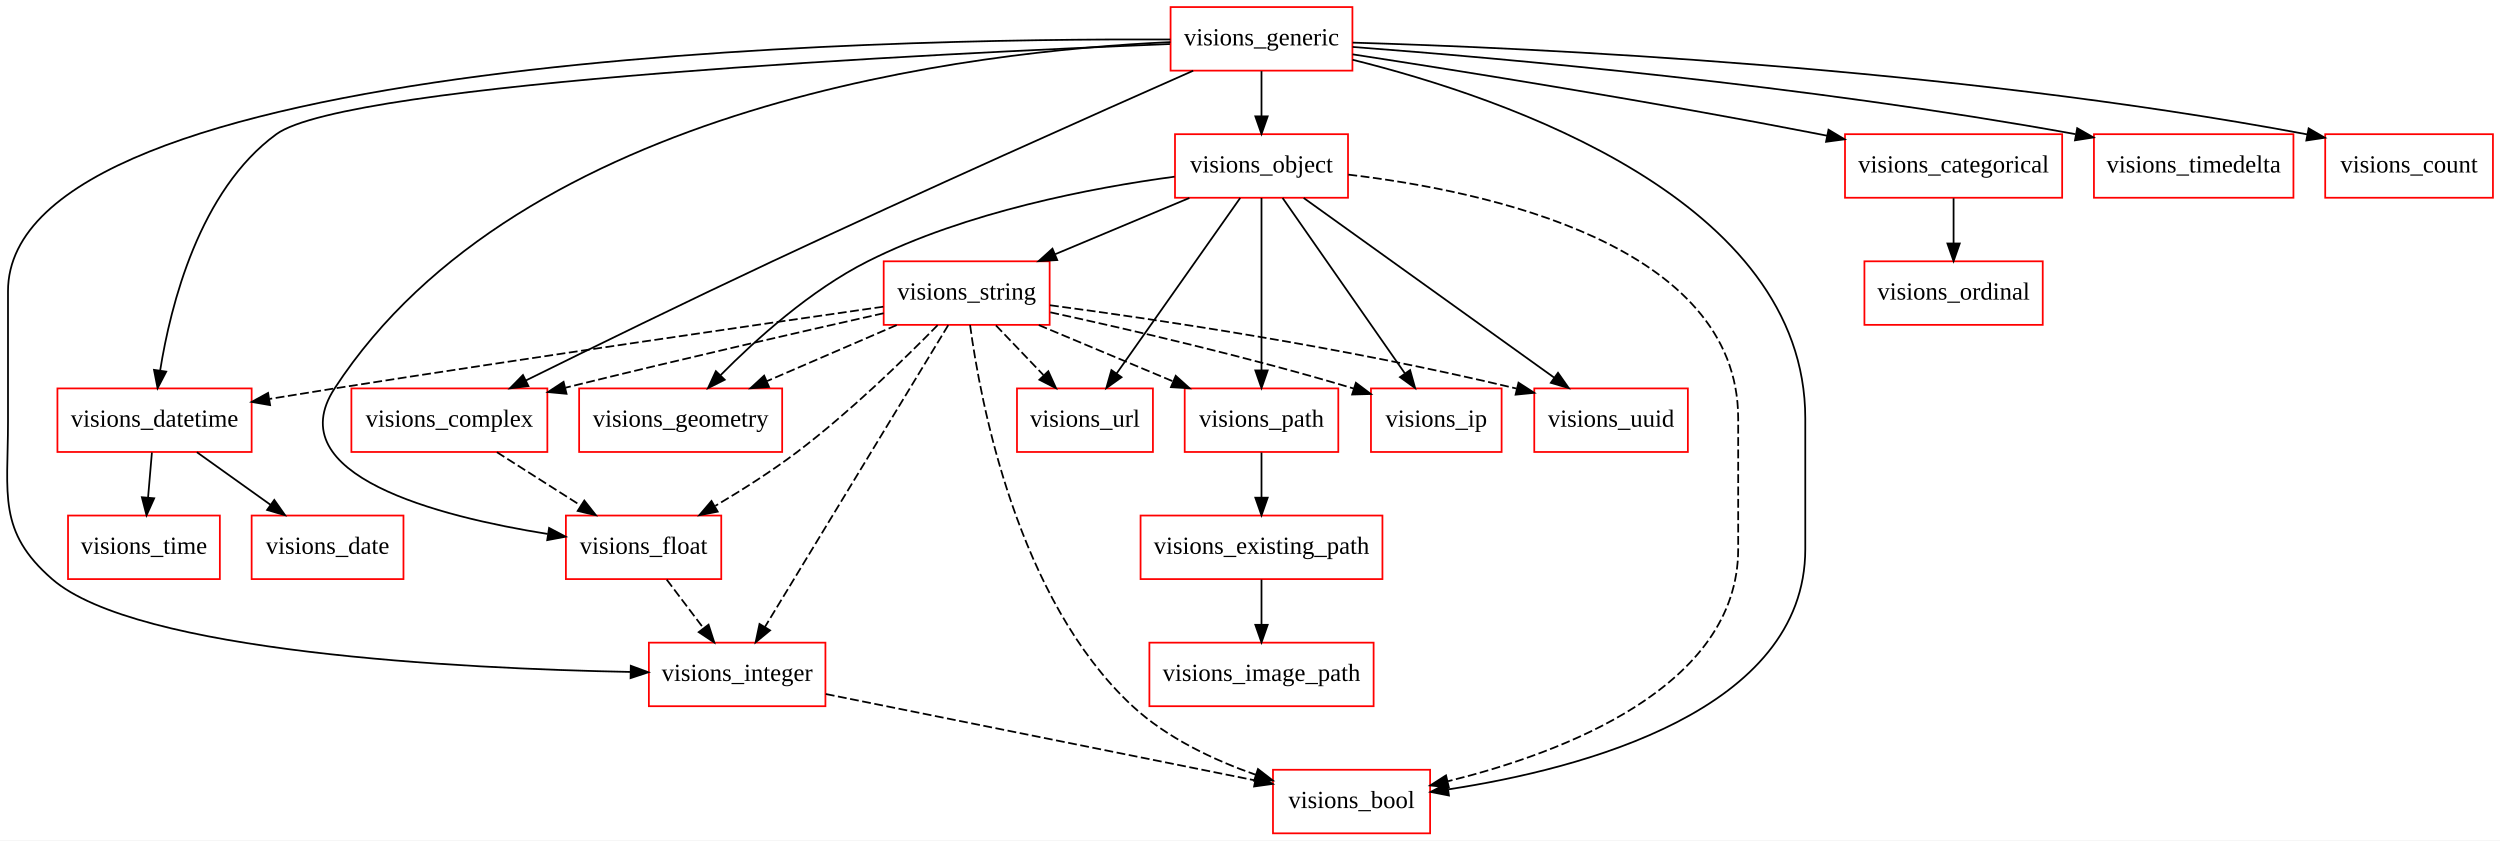
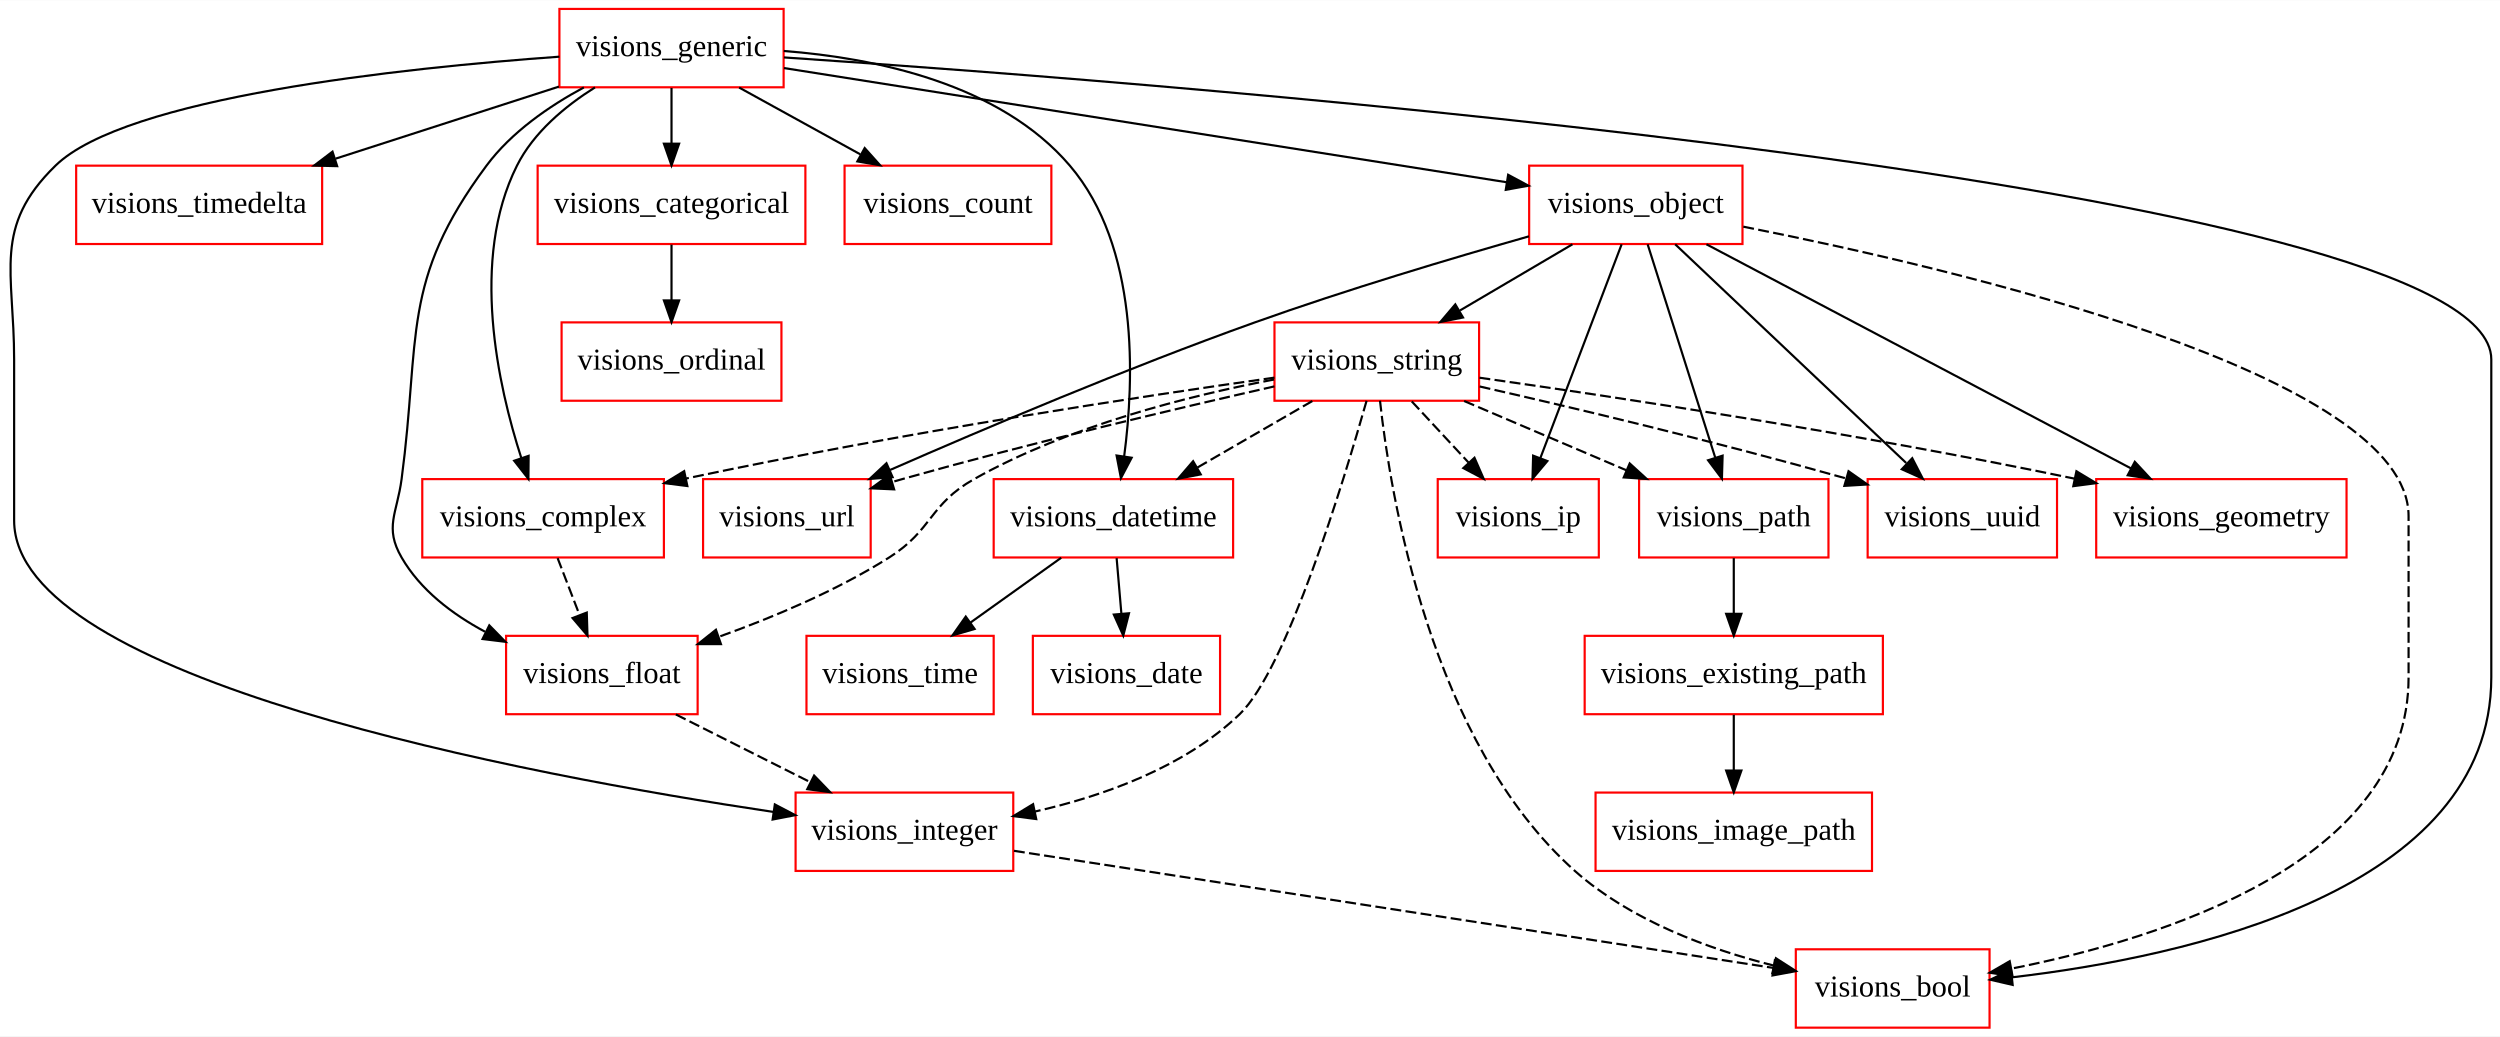
- <svg xmlns="http://www.w3.org/2000/svg" width="1416pt" height="476pt" viewBox="0.00 0.00 1416.03 476.00">
+ <svg xmlns="http://www.w3.org/2000/svg" width="1148pt" height="476pt" viewBox="0.00 0.00 1148.49 476.00">
  <g id="graph0" class="graph" transform="scale(1 1) rotate(0) translate(4 472)">
-     <polygon fill="white" stroke="none" points="-4,4 -4,-472 1412.03,-472 1412.03,4 -4,4" />
+     <polygon fill="white" stroke="none" points="-4,4 -4,-472 1144.49,-472 1144.49,4 -4,4" />
    <g id="node1" class="node">
-       <polygon fill="none" stroke="red" points="138.529,-252 28.529,-252 28.529,-216 138.529,-216 138.529,-252" />
-       <text text-anchor="middle" x="83.528" y="-230.3" font-family="Times New Roman,serif" font-size="14.00">visions_datetime</text>
+       <polygon fill="none" stroke="red" points="909.99,-36 820.99,-36 820.99,-0 909.99,-0 909.99,-36" />
+       <text text-anchor="middle" x="865.49" y="-14.3" font-family="Times New Roman,serif" font-size="14.00">visions_bool</text>
+     </g>
+     <g id="node2" class="node">
+       <polygon fill="none" stroke="red" points="354.99,-324 253.99,-324 253.99,-288 354.99,-288 354.99,-324" />
+       <text text-anchor="middle" x="304.49" y="-302.3" font-family="Times New Roman,serif" font-size="14.00">visions_ordinal</text>
+     </g>
+     <g id="node3" class="node">
+       <polygon fill="none" stroke="red" points="730.49,-252 656.49,-252 656.49,-216 730.49,-216 730.49,-252" />
+       <text text-anchor="middle" x="693.49" y="-230.3" font-family="Times New Roman,serif" font-size="14.00">visions_ip</text>
+     </g>
+     <g id="node4" class="node">
+       <polygon fill="none" stroke="red" points="675.49,-324 581.49,-324 581.49,-288 675.49,-288 675.49,-324" />
+       <text text-anchor="middle" x="628.49" y="-302.3" font-family="Times New Roman,serif" font-size="14.00">visions_string</text>
+     </g>
+     <g id="edge1" class="edge">
+       <path fill="none" stroke="black" stroke-dasharray="5,2" d="M629.97,-287.993C634.649,-245.005 653.013,-131.215 719.49,-72 744.997,-49.279 781.011,-36.066 810.888,-28.516" />
+       <polygon fill="black" stroke="black" points="811.842,-31.886 820.76,-26.166 810.222,-25.076 811.842,-31.886" />
+     </g>
+     <g id="edge2" class="edge">
+       <path fill="none" stroke="black" stroke-dasharray="5,2" d="M644.557,-287.697C652.428,-279.22 662.045,-268.864 670.663,-259.583" />
+       <polygon fill="black" stroke="black" points="673.367,-261.814 677.607,-252.104 668.238,-257.051 673.367,-261.814" />
    </g>
    <g id="node5" class="node">
-       <polygon fill="none" stroke="red" points="120.529,-180 34.529,-180 34.529,-144 120.529,-144 120.529,-180" />
-       <text text-anchor="middle" x="77.528" y="-158.3" font-family="Times New Roman,serif" font-size="14.00">visions_time</text>
-     </g>
-     <g id="edge1" class="edge">
-       <path fill="none" stroke="black" d="M82.045,-215.697C81.384,-207.983 80.59,-198.712 79.853,-190.112" />
-       <polygon fill="black" stroke="black" points="83.336,-189.769 78.995,-180.104 76.362,-190.367 83.336,-189.769" />
+       <polygon fill="none" stroke="red" points="835.99,-252 748.99,-252 748.99,-216 835.99,-216 835.99,-252" />
+       <text text-anchor="middle" x="792.49" y="-230.3" font-family="Times New Roman,serif" font-size="14.00">visions_path</text>
+     </g>
+     <g id="edge3" class="edge">
+       <path fill="none" stroke="black" stroke-dasharray="5,2" d="M668.608,-287.876C691.128,-278.264 719.408,-266.193 743.26,-256.013" />
+       <polygon fill="black" stroke="black" points="744.678,-259.213 752.501,-252.068 741.93,-252.775 744.678,-259.213" />
+     </g>
+     <g id="node7" class="node">
+       <polygon fill="none" stroke="red" points="461.49,-108 361.49,-108 361.49,-72 461.49,-72 461.49,-108" />
+       <text text-anchor="middle" x="411.49" y="-86.3" font-family="Times New Roman,serif" font-size="14.00">visions_integer</text>
+     </g>
+     <g id="edge4" class="edge">
+       <path fill="none" stroke="black" stroke-dasharray="5,2" d="M623.795,-287.964C613.287,-250.925 587.095,-164.727 565.49,-144 540.081,-119.626 502.954,-106.424 471.52,-99.292" />
+       <polygon fill="black" stroke="black" points="472.044,-95.826 461.537,-97.183 470.598,-102.674 472.044,-95.826" />
+     </g>
+     <g id="node8" class="node">
+       <polygon fill="none" stroke="red" points="940.99,-252 853.99,-252 853.99,-216 940.99,-216 940.99,-252" />
+       <text text-anchor="middle" x="897.49" y="-230.3" font-family="Times New Roman,serif" font-size="14.00">visions_uuid</text>
+     </g>
+     <g id="edge5" class="edge">
+       <path fill="none" stroke="black" stroke-dasharray="5,2" d="M675.748,-294.554C717.736,-285.027 780.95,-270.084 844.142,-252.29" />
+       <polygon fill="black" stroke="black" points="845.208,-255.626 853.871,-249.528 843.295,-248.892 845.208,-255.626" />
+     </g>
+     <g id="node9" class="node">
+       <polygon fill="none" stroke="red" points="300.99,-252 189.99,-252 189.99,-216 300.99,-216 300.99,-252" />
+       <text text-anchor="middle" x="245.49" y="-230.3" font-family="Times New Roman,serif" font-size="14.00">visions_complex</text>
+     </g>
+     <g id="edge6" class="edge">
+       <path fill="none" stroke="black" stroke-dasharray="5,2" d="M581.469,-298.615C520.963,-290.083 412.448,-273.72 311.05,-252.243" />
+       <polygon fill="black" stroke="black" points="311.773,-248.818 301.262,-250.148 310.308,-255.663 311.773,-248.818" />
+     </g>
+     <g id="node11" class="node">
+       <polygon fill="none" stroke="red" points="1073.99,-252 958.99,-252 958.99,-216 1073.99,-216 1073.99,-252" />
+       <text text-anchor="middle" x="1016.49" y="-230.3" font-family="Times New Roman,serif" font-size="14.00">visions_geometry</text>
+     </g>
+     <g id="edge7" class="edge">
+       <path fill="none" stroke="black" stroke-dasharray="5,2" d="M675.661,-298.578C736.658,-289.977 846.345,-273.507 949.052,-252.213" />
+       <polygon fill="black" stroke="black" points="949.897,-255.612 958.968,-250.138 948.463,-248.761 949.897,-255.612" />
+     </g>
+     <g id="node13" class="node">
+       <polygon fill="none" stroke="red" points="562.49,-252 452.49,-252 452.49,-216 562.49,-216 562.49,-252" />
+       <text text-anchor="middle" x="507.49" y="-230.3" font-family="Times New Roman,serif" font-size="14.00">visions_datetime</text>
+     </g>
+     <g id="edge8" class="edge">
+       <path fill="none" stroke="black" stroke-dasharray="5,2" d="M598.89,-287.876C582.922,-278.639 563.03,-267.131 545.884,-257.212" />
+       <polygon fill="black" stroke="black" points="547.612,-254.168 537.203,-252.19 544.107,-260.227 547.612,-254.168" />
+     </g>
+     <g id="node17" class="node">
+       <polygon fill="none" stroke="red" points="316.49,-180 228.49,-180 228.49,-144 316.49,-144 316.49,-180" />
+       <text text-anchor="middle" x="272.49" y="-158.3" font-family="Times New Roman,serif" font-size="14.00">visions_float</text>
+     </g>
+     <g id="edge9" class="edge">
+       <path fill="none" stroke="black" stroke-dasharray="5,2" d="M581.291,-297.75C542.433,-290.35 486.882,-276.398 443.49,-252 422.928,-240.439 424.43,-228.602 404.49,-216 380.348,-200.742 351.079,-188.454 326.244,-179.566" />
+       <polygon fill="black" stroke="black" points="327.205,-176.194 316.61,-176.207 324.9,-182.804 327.205,-176.194" />
+     </g>
+     <g id="node18" class="node">
+       <polygon fill="none" stroke="red" points="395.99,-252 318.99,-252 318.99,-216 395.99,-216 395.99,-252" />
+       <text text-anchor="middle" x="357.49" y="-230.3" font-family="Times New Roman,serif" font-size="14.00">visions_url</text>
+     </g>
+     <g id="edge10" class="edge">
+       <path fill="none" stroke="black" stroke-dasharray="5,2" d="M581.458,-294.595C537.135,-284.546 468.977,-268.467 410.49,-252 409.036,-251.591 407.563,-251.168 406.077,-250.735" />
+       <polygon fill="black" stroke="black" points="406.764,-247.287 396.18,-247.764 404.751,-253.992 406.764,-247.287" />
    </g>
    <g id="node14" class="node">
-       <polygon fill="none" stroke="red" points="224.529,-180 138.529,-180 138.529,-144 224.529,-144 224.529,-180" />
-       <text text-anchor="middle" x="181.529" y="-158.3" font-family="Times New Roman,serif" font-size="14.00">visions_date</text>
-     </g>
-     <g id="edge2" class="edge">
-       <path fill="none" stroke="black" d="M107.502,-215.876C120.078,-206.893 135.661,-195.763 149.281,-186.034" />
-       <polygon fill="black" stroke="black" points="151.36,-188.85 157.463,-180.19 147.291,-183.154 151.36,-188.85" />
-     </g>
-     <g id="node2" class="node">
-       <polygon fill="none" stroke="red" points="306.029,-252 195.029,-252 195.029,-216 306.029,-216 306.029,-252" />
-       <text text-anchor="middle" x="250.529" y="-230.3" font-family="Times New Roman,serif" font-size="14.00">visions_complex</text>
-     </g>
-     <g id="node3" class="node">
-       <polygon fill="none" stroke="red" points="404.529,-180 316.529,-180 316.529,-144 404.529,-144 404.529,-180" />
-       <text text-anchor="middle" x="360.529" y="-158.3" font-family="Times New Roman,serif" font-size="14.00">visions_float</text>
-     </g>
-     <g id="edge3" class="edge">
-       <path fill="none" stroke="black" stroke-dasharray="5,2" d="M277.438,-215.876C291.687,-206.808 309.375,-195.552 324.764,-185.759" />
-       <polygon fill="black" stroke="black" points="326.959,-188.511 333.516,-180.19 323.2,-182.606 326.959,-188.511" />
+       <polygon fill="none" stroke="red" points="860.99,-180 723.99,-180 723.99,-144 860.99,-144 860.99,-180" />
+       <text text-anchor="middle" x="792.49" y="-158.3" font-family="Times New Roman,serif" font-size="14.00">visions_existing_path</text>
+     </g>
+     <g id="edge11" class="edge">
+       <path fill="none" stroke="black" d="M792.49,-215.697C792.49,-207.983 792.49,-198.712 792.49,-190.112" />
+       <polygon fill="black" stroke="black" points="795.99,-190.104 792.49,-180.104 788.99,-190.104 795.99,-190.104" />
+     </g>
+     <g id="node6" class="node">
+       <polygon fill="none" stroke="red" points="143.99,-396 30.99,-396 30.99,-360 143.99,-360 143.99,-396" />
+       <text text-anchor="middle" x="87.49" y="-374.3" font-family="Times New Roman,serif" font-size="14.00">visions_timedelta</text>
+     </g>
+     <g id="edge12" class="edge">
+       <path fill="none" stroke="black" stroke-dasharray="5,2" d="M461.81,-81.241C547.642,-68.007 721.671,-41.175 810.555,-27.47" />
+       <polygon fill="black" stroke="black" points="811.351,-30.889 820.701,-25.906 810.285,-23.971 811.351,-30.889" />
+     </g>
+     <g id="edge13" class="edge">
+       <path fill="none" stroke="black" stroke-dasharray="5,2" d="M252.164,-215.697C255.204,-207.813 258.872,-198.304 262.25,-189.546" />
+       <polygon fill="black" stroke="black" points="265.559,-190.694 265.892,-180.104 259.028,-188.175 265.559,-190.694" />
+     </g>
+     <g id="node10" class="node">
+       <polygon fill="none" stroke="red" points="855.99,-108 728.99,-108 728.99,-72 855.99,-72 855.99,-108" />
+       <text text-anchor="middle" x="792.49" y="-86.3" font-family="Times New Roman,serif" font-size="14.00">visions_image_path</text>
+     </g>
+     <g id="node12" class="node">
+       <polygon fill="none" stroke="red" points="355.99,-468 252.99,-468 252.99,-432 355.99,-432 355.99,-468" />
+       <text text-anchor="middle" x="304.49" y="-446.3" font-family="Times New Roman,serif" font-size="14.00">visions_generic</text>
+     </g>
+     <g id="edge14" class="edge">
+       <path fill="none" stroke="black" d="M356.154,-445.72C538.421,-433.471 1140.49,-386.958 1140.49,-307 1140.49,-307 1140.49,-307 1140.49,-161 1140.49,-62.838 1000.45,-32.463 920.233,-23.116" />
+       <polygon fill="black" stroke="black" points="920.606,-19.636 910.285,-22.028 919.845,-26.594 920.606,-19.636" />
+     </g>
+     <g id="edge15" class="edge">
+       <path fill="none" stroke="black" d="M252.788,-432.322C222.001,-422.391 182.716,-409.718 150.17,-399.219" />
+       <polygon fill="black" stroke="black" points="150.894,-395.775 140.302,-396.036 148.745,-402.437 150.894,-395.775" />
+     </g>
+     <g id="edge16" class="edge">
+       <path fill="none" stroke="black" d="M252.989,-446.064C180.525,-440.851 53.699,-427.408 21.49,-396 -7.469,-367.762 2.49,-347.447 2.49,-307 2.49,-307 2.49,-307 2.49,-233 2.49,-160.037 237.711,-116.073 351.387,-99.086" />
+       <polygon fill="black" stroke="black" points="351.954,-102.54 361.338,-97.622 350.935,-95.615 351.954,-102.54" />
+     </g>
+     <g id="edge17" class="edge">
+       <path fill="none" stroke="black" d="M269.324,-431.941C255.507,-423.254 241.143,-411.263 233.49,-396 211.857,-352.857 224.754,-294.914 235.517,-261.598" />
+       <polygon fill="black" stroke="black" points="238.843,-262.688 238.748,-252.093 232.216,-260.435 238.843,-262.688" />
+     </g>
+     <g id="edge18" class="edge">
+       <path fill="none" stroke="black" d="M356.071,-448.68C397.997,-445.455 455.291,-433.747 487.49,-396 519.296,-358.713 517.105,-297.735 512.438,-262.497" />
+       <polygon fill="black" stroke="black" points="515.876,-261.819 510.945,-252.442 508.952,-262.847 515.876,-261.819" />
    </g>
    <g id="node16" class="node">
-       <polygon fill="none" stroke="red" points="463.529,-108 363.529,-108 363.529,-72 463.529,-72 463.529,-108" />
-       <text text-anchor="middle" x="413.529" y="-86.3" font-family="Times New Roman,serif" font-size="14.00">visions_integer</text>
-     </g>
-     <g id="edge4" class="edge">
-       <path fill="none" stroke="black" stroke-dasharray="5,2" d="M373.63,-143.697C379.919,-135.389 387.576,-125.277 394.493,-116.141" />
-       <polygon fill="black" stroke="black" points="397.332,-118.19 400.578,-108.104 391.751,-113.964 397.332,-118.19" />
-     </g>
-     <g id="node4" class="node">
-       <polygon fill="none" stroke="red" points="1153.03,-324 1052.03,-324 1052.03,-288 1153.03,-288 1153.03,-324" />
-       <text text-anchor="middle" x="1102.53" y="-302.3" font-family="Times New Roman,serif" font-size="14.00">visions_ordinal</text>
-     </g>
-     <g id="node6" class="node">
-       <polygon fill="none" stroke="red" points="1164.03,-396 1041.03,-396 1041.03,-360 1164.03,-360 1164.03,-396" />
-       <text text-anchor="middle" x="1102.53" y="-374.3" font-family="Times New Roman,serif" font-size="14.00">visions_categorical</text>
-     </g>
-     <g id="edge5" class="edge">
-       <path fill="none" stroke="black" d="M1102.53,-359.697C1102.53,-351.983 1102.53,-342.712 1102.53,-334.112" />
-       <polygon fill="black" stroke="black" points="1106.03,-334.104 1102.53,-324.104 1099.03,-334.104 1106.03,-334.104" />
-     </g>
-     <g id="node7" class="node">
-       <polygon fill="none" stroke="red" points="754.029,-252 667.029,-252 667.029,-216 754.029,-216 754.029,-252" />
-       <text text-anchor="middle" x="710.529" y="-230.3" font-family="Times New Roman,serif" font-size="14.00">visions_path</text>
+       <polygon fill="none" stroke="red" points="478.99,-396 383.99,-396 383.99,-360 478.99,-360 478.99,-396" />
+       <text text-anchor="middle" x="431.49" y="-374.3" font-family="Times New Roman,serif" font-size="14.00">visions_count</text>
+     </g>
+     <g id="edge19" class="edge">
+       <path fill="none" stroke="black" d="M335.557,-431.876C352.316,-422.639 373.195,-411.131 391.191,-401.212" />
+       <polygon fill="black" stroke="black" points="393.234,-404.082 400.302,-396.19 389.855,-397.952 393.234,-404.082" />
+     </g>
+     <g id="edge20" class="edge">
+       <path fill="none" stroke="black" d="M264.214,-431.932C248.194,-423.302 230.896,-411.357 219.49,-396 179.952,-342.772 189.233,-317.727 180.49,-252 178.38,-236.14 172.483,-229.853 180.49,-216 189.121,-201.066 203.736,-189.968 218.805,-181.897" />
+       <polygon fill="black" stroke="black" points="220.783,-184.824 228.198,-177.256 217.682,-178.548 220.783,-184.824" />
    </g>
    <g id="node20" class="node">
-       <polygon fill="none" stroke="red" points="779.029,-180 642.029,-180 642.029,-144 779.029,-144 779.029,-180" />
-       <text text-anchor="middle" x="710.529" y="-158.3" font-family="Times New Roman,serif" font-size="14.00">visions_existing_path</text>
-     </g>
-     <g id="edge6" class="edge">
-       <path fill="none" stroke="black" d="M710.529,-215.697C710.529,-207.983 710.529,-198.712 710.529,-190.112" />
-       <polygon fill="black" stroke="black" points="714.029,-190.104 710.529,-180.104 707.029,-190.104 714.029,-190.104" />
-     </g>
-     <g id="node8" class="node">
-       <polygon fill="none" stroke="red" points="806.029,-36 717.029,-36 717.029,-0 806.029,-0 806.029,-36" />
-       <text text-anchor="middle" x="761.529" y="-14.3" font-family="Times New Roman,serif" font-size="14.00">visions_bool</text>
-     </g>
-     <g id="node9" class="node">
-       <polygon fill="none" stroke="red" points="759.529,-396 661.529,-396 661.529,-360 759.529,-360 759.529,-396" />
-       <text text-anchor="middle" x="710.529" y="-374.3" font-family="Times New Roman,serif" font-size="14.00">visions_object</text>
-     </g>
-     <g id="edge7" class="edge">
-       <path fill="none" stroke="black" d="M710.529,-359.871C710.529,-335.67 710.529,-291.211 710.529,-262.393" />
-       <polygon fill="black" stroke="black" points="714.029,-262.189 710.529,-252.189 707.029,-262.189 714.029,-262.189" />
-     </g>
-     <g id="edge8" class="edge">
-       <path fill="none" stroke="black" stroke-dasharray="5,2" d="M759.737,-373.088C837.614,-363.915 980.529,-333.643 980.529,-235 980.529,-235 980.529,-235 980.529,-161 980.529,-82.824 881.069,-45.526 816.203,-29.513" />
-       <polygon fill="black" stroke="black" points="816.648,-26.021 806.11,-27.122 815.035,-32.833 816.648,-26.021" />
-     </g>
-     <g id="node11" class="node">
-       <polygon fill="none" stroke="red" points="846.529,-252 772.529,-252 772.529,-216 846.529,-216 846.529,-252" />
-       <text text-anchor="middle" x="809.529" y="-230.3" font-family="Times New Roman,serif" font-size="14.00">visions_ip</text>
-     </g>
-     <g id="edge9" class="edge">
-       <path fill="none" stroke="black" d="M722.47,-359.871C739.715,-335.137 771.712,-289.242 791.742,-260.512" />
-       <polygon fill="black" stroke="black" points="794.696,-262.394 797.544,-252.189 788.954,-258.391 794.696,-262.394" />
-     </g>
-     <g id="node12" class="node">
-       <polygon fill="none" stroke="red" points="952.029,-252 865.029,-252 865.029,-216 952.029,-216 952.029,-252" />
-       <text text-anchor="middle" x="908.529" y="-230.3" font-family="Times New Roman,serif" font-size="14.00">visions_uuid</text>
-     </g>
-     <g id="edge10" class="edge">
-       <path fill="none" stroke="black" d="M734.412,-359.871C769.867,-334.444 836.504,-286.654 876.265,-258.139" />
-       <polygon fill="black" stroke="black" points="878.474,-260.861 884.56,-252.189 874.394,-255.173 878.474,-260.861" />
-     </g>
-     <g id="node13" class="node">
-       <polygon fill="none" stroke="red" points="590.529,-324 496.529,-324 496.529,-288 590.529,-288 590.529,-324" />
-       <text text-anchor="middle" x="543.529" y="-302.3" font-family="Times New Roman,serif" font-size="14.00">visions_string</text>
-     </g>
-     <g id="edge11" class="edge">
-       <path fill="none" stroke="black" d="M669.676,-359.876C646.744,-350.264 617.947,-338.193 593.658,-328.013" />
-       <polygon fill="black" stroke="black" points="594.824,-324.706 584.249,-324.068 592.118,-331.162 594.824,-324.706" />
-     </g>
-     <g id="node17" class="node">
-       <polygon fill="none" stroke="red" points="439.029,-252 324.029,-252 324.029,-216 439.029,-216 439.029,-252" />
-       <text text-anchor="middle" x="381.529" y="-230.3" font-family="Times New Roman,serif" font-size="14.00">visions_geometry</text>
-     </g>
-     <g id="edge12" class="edge">
-       <path fill="none" stroke="black" d="M661.316,-371.943C614.573,-365.641 543.346,-352.065 487.529,-324 455.167,-307.728 424.163,-279.761 404.139,-259.513" />
-       <polygon fill="black" stroke="black" points="406.496,-256.915 397.023,-252.171 401.47,-261.787 406.496,-256.915" />
+       <polygon fill="none" stroke="red" points="365.99,-396 242.99,-396 242.99,-360 365.99,-360 365.99,-396" />
+       <text text-anchor="middle" x="304.49" y="-374.3" font-family="Times New Roman,serif" font-size="14.00">visions_categorical</text>
+     </g>
+     <g id="edge21" class="edge">
+       <path fill="none" stroke="black" d="M304.49,-431.697C304.49,-423.983 304.49,-414.712 304.49,-406.112" />
+       <polygon fill="black" stroke="black" points="307.99,-406.104 304.49,-396.104 300.99,-406.104 307.99,-406.104" />
+     </g>
+     <g id="node21" class="node">
+       <polygon fill="none" stroke="red" points="796.49,-396 698.49,-396 698.49,-360 796.49,-360 796.49,-396" />
+       <text text-anchor="middle" x="747.49" y="-374.3" font-family="Times New Roman,serif" font-size="14.00">visions_object</text>
+     </g>
+     <g id="edge22" class="edge">
+       <path fill="none" stroke="black" d="M356.174,-440.833C438.943,-427.754 600.774,-402.183 688.148,-388.377" />
+       <polygon fill="black" stroke="black" points="688.835,-391.812 698.167,-386.794 687.743,-384.897 688.835,-391.812" />
+     </g>
+     <g id="node15" class="node">
+       <polygon fill="none" stroke="red" points="556.49,-180 470.49,-180 470.49,-144 556.49,-144 556.49,-180" />
+       <text text-anchor="middle" x="513.49" y="-158.3" font-family="Times New Roman,serif" font-size="14.00">visions_date</text>
+     </g>
+     <g id="edge23" class="edge">
+       <path fill="none" stroke="black" d="M508.973,-215.697C509.634,-207.983 510.428,-198.712 511.166,-190.112" />
+       <polygon fill="black" stroke="black" points="514.657,-190.367 512.023,-180.104 507.682,-189.769 514.657,-190.367" />
    </g>
    <g id="node19" class="node">
-       <polygon fill="none" stroke="red" points="649.029,-252 572.029,-252 572.029,-216 649.029,-216 649.029,-252" />
-       <text text-anchor="middle" x="610.529" y="-230.3" font-family="Times New Roman,serif" font-size="14.00">visions_url</text>
-     </g>
-     <g id="edge13" class="edge">
-       <path fill="none" stroke="black" d="M698.466,-359.871C681.048,-335.137 648.727,-289.242 628.495,-260.512" />
-       <polygon fill="black" stroke="black" points="631.253,-258.35 622.634,-252.189 625.53,-262.381 631.253,-258.35" />
-     </g>
-     <g id="node10" class="node">
-       <polygon fill="none" stroke="red" points="762.029,-468 659.029,-468 659.029,-432 762.029,-432 762.029,-468" />
-       <text text-anchor="middle" x="710.529" y="-446.3" font-family="Times New Roman,serif" font-size="14.00">visions_generic</text>
-     </g>
-     <g id="edge14" class="edge">
-       <path fill="none" stroke="black" d="M658.669,-447.066C528.028,-441.777 192.916,-425.466 152.529,-396 108.927,-364.189 92.618,-299.103 86.715,-262.169" />
-       <polygon fill="black" stroke="black" points="90.155,-261.507 85.255,-252.114 83.228,-262.513 90.155,-261.507" />
-     </g>
-     <g id="edge15" class="edge">
-       <path fill="none" stroke="black" d="M671.831,-431.958C618.135,-408.215 518.087,-363.631 433.529,-324 385.459,-301.471 330.77,-274.726 293.794,-256.476" />
-       <polygon fill="black" stroke="black" points="295.306,-253.319 284.79,-252.027 292.205,-259.595 295.306,-253.319" />
-     </g>
-     <g id="edge16" class="edge">
-       <path fill="none" stroke="black" d="M658.934,-448.154C548.56,-443.176 291.014,-413.912 185.529,-252 153.495,-202.831 243.698,-179.543 306.212,-169.563" />
-       <polygon fill="black" stroke="black" points="307.01,-172.983 316.37,-168.018 305.957,-166.062 307.01,-172.983" />
-     </g>
-     <g id="edge17" class="edge">
-       <path fill="none" stroke="black" d="M762.132,-441.22C824.823,-431.566 933.72,-414.149 1026.53,-396 1027.98,-395.716 1029.45,-395.426 1030.92,-395.129" />
-       <polygon fill="black" stroke="black" points="1031.69,-398.544 1040.79,-393.103 1030.29,-391.687 1031.69,-398.544" />
-     </g>
-     <g id="edge18" class="edge">
-       <path fill="none" stroke="black" d="M762.081,-438.159C849.761,-416.364 1018.53,-358.388 1018.53,-235 1018.53,-235 1018.53,-235 1018.53,-161 1018.53,-69.471 892.1,-36.48 816.592,-24.939" />
-       <polygon fill="black" stroke="black" points="816.693,-21.417 806.295,-23.449 815.69,-28.345 816.693,-21.417" />
-     </g>
-     <g id="edge19" class="edge">
-       <path fill="none" stroke="black" d="M710.529,-431.697C710.529,-423.983 710.529,-414.712 710.529,-406.112" />
-       <polygon fill="black" stroke="black" points="714.029,-406.104 710.529,-396.104 707.029,-406.104 714.029,-406.104" />
-     </g>
-     <g id="node15" class="node">
-       <polygon fill="none" stroke="red" points="1295.03,-396 1182.03,-396 1182.03,-360 1295.03,-360 1295.03,-396" />
-       <text text-anchor="middle" x="1238.53" y="-374.3" font-family="Times New Roman,serif" font-size="14.00">visions_timedelta</text>
-     </g>
-     <g id="edge20" class="edge">
-       <path fill="none" stroke="black" d="M762.147,-445.414C846.051,-439.075 1017.31,-424.016 1171.62,-396.016" />
-       <polygon fill="black" stroke="black" points="1172.56,-399.403 1181.76,-394.153 1171.29,-392.518 1172.56,-399.403" />
-     </g>
-     <g id="edge21" class="edge">
-       <path fill="none" stroke="black" d="M658.895,-449.651C495.512,-450.342 0.529,-441.347 0.529,-307 0.529,-307 0.529,-307 0.529,-233 0.529,-191.914 -5.459,-170.979 25.529,-144 73.208,-102.488 256.378,-93.319 353.019,-91.409" />
-       <polygon fill="black" stroke="black" points="353.291,-94.905 363.227,-91.228 353.167,-87.906 353.291,-94.905" />
-     </g>
-     <g id="node21" class="node">
-       <polygon fill="none" stroke="red" points="1408.03,-396 1313.03,-396 1313.03,-360 1408.03,-360 1408.03,-396" />
-       <text text-anchor="middle" x="1360.53" y="-374.3" font-family="Times New Roman,serif" font-size="14.00">visions_count</text>
-     </g>
-     <g id="edge22" class="edge">
-       <path fill="none" stroke="black" d="M762.172,-447.861C864.074,-444.865 1098.13,-434.266 1302.78,-395.898" />
-       <polygon fill="black" stroke="black" points="1303.64,-399.297 1312.81,-393.99 1302.33,-392.42 1303.64,-399.297" />
-     </g>
-     <g id="edge23" class="edge">
-       <path fill="none" stroke="black" stroke-dasharray="5,2" d="M496.288,-298.285C427.756,-288.481 296.783,-269.505 185.529,-252 173.613,-250.125 160.926,-248.064 148.694,-246.042" />
-       <polygon fill="black" stroke="black" points="148.991,-242.544 138.552,-244.359 147.844,-249.449 148.991,-242.544" />
+       <polygon fill="none" stroke="red" points="452.49,-180 366.49,-180 366.49,-144 452.49,-144 452.49,-180" />
+       <text text-anchor="middle" x="409.49" y="-158.3" font-family="Times New Roman,serif" font-size="14.00">visions_time</text>
    </g>
    <g id="edge24" class="edge">
-       <path fill="none" stroke="black" stroke-dasharray="5,2" d="M496.495,-294.579C452.3,-284.684 384.07,-269.139 316.336,-252.416" />
-       <polygon fill="black" stroke="black" points="316.897,-248.949 306.349,-249.941 315.213,-255.744 316.897,-248.949" />
+       <path fill="none" stroke="black" d="M483.516,-215.876C470.94,-206.893 455.357,-195.763 441.737,-186.034" />
+       <polygon fill="black" stroke="black" points="443.727,-183.154 433.555,-180.19 439.658,-188.85 443.727,-183.154" />
    </g>
    <g id="edge25" class="edge">
-       <path fill="none" stroke="black" stroke-dasharray="5,2" d="M527.1,-287.831C508.675,-269.051 477.441,-238.616 447.529,-216 433.042,-205.047 416.178,-194.353 401.176,-185.473" />
-       <polygon fill="black" stroke="black" points="402.516,-182.203 392.114,-180.192 398.992,-188.251 402.516,-182.203" />
+       <path fill="none" stroke="black" d="M792.49,-143.697C792.49,-135.983 792.49,-126.712 792.49,-118.112" />
+       <polygon fill="black" stroke="black" points="795.99,-118.104 792.49,-108.104 788.99,-118.104 795.99,-118.104" />
    </g>
    <g id="edge26" class="edge">
-       <path fill="none" stroke="black" stroke-dasharray="5,2" d="M584.381,-287.876C607.313,-278.264 636.11,-266.193 660.399,-256.013" />
-       <polygon fill="black" stroke="black" points="661.939,-259.162 669.808,-252.068 659.233,-252.706 661.939,-259.162" />
+       <path fill="none" stroke="black" stroke-dasharray="5,2" d="M306.493,-143.876C325.088,-134.512 348.317,-122.814 368.195,-112.803" />
+       <polygon fill="black" stroke="black" points="369.998,-115.814 377.356,-108.19 366.85,-109.562 369.998,-115.814" />
    </g>
    <g id="edge27" class="edge">
-       <path fill="none" stroke="black" stroke-dasharray="5,2" d="M545.466,-287.866C551.218,-245.075 572.095,-132.625 637.529,-72 657.075,-53.89 683.752,-41.407 707.355,-33.127" />
-       <polygon fill="black" stroke="black" points="708.531,-36.425 716.91,-29.94 706.316,-29.784 708.531,-36.425" />
+       <path fill="none" stroke="black" d="M304.49,-359.697C304.49,-351.983 304.49,-342.712 304.49,-334.112" />
+       <polygon fill="black" stroke="black" points="307.99,-334.104 304.49,-324.104 300.99,-334.104 307.99,-334.104" />
    </g>
    <g id="edge28" class="edge">
-       <path fill="none" stroke="black" stroke-dasharray="5,2" d="M590.922,-295.105C635.552,-285.417 704.091,-269.582 762.529,-252 762.63,-251.97 762.731,-251.939 762.833,-251.908" />
-       <polygon fill="black" stroke="black" points="763.993,-255.212 772.454,-248.835 761.863,-248.544 763.993,-255.212" />
+       <path fill="none" stroke="black" stroke-dasharray="5,2" d="M796.851,-367.976C894.395,-348.731 1102.49,-300.052 1102.49,-235 1102.49,-235 1102.49,-235 1102.49,-161 1102.49,-76.422 990.052,-40.988 920.067,-27.125" />
+       <polygon fill="black" stroke="black" points="920.544,-23.653 910.067,-25.232 919.242,-30.531 920.544,-23.653" />
    </g>
    <g id="edge29" class="edge">
-       <path fill="none" stroke="black" stroke-dasharray="5,2" d="M590.733,-299.11C650.231,-291.218 755.711,-275.673 855.09,-251.906" />
-       <polygon fill="black" stroke="black" points="856.102,-255.262 864.996,-249.505 854.453,-248.459 856.102,-255.262" />
+       <path fill="none" stroke="black" d="M740.976,-359.871C731.692,-335.457 714.567,-290.426 703.618,-261.635" />
+       <polygon fill="black" stroke="black" points="706.852,-260.292 700.026,-252.189 700.309,-262.78 706.852,-260.292" />
    </g>
    <g id="edge30" class="edge">
-       <path fill="none" stroke="black" stroke-dasharray="5,2" d="M533.11,-287.849C510.385,-250.44 456.248,-161.322 429.311,-116.98" />
-       <polygon fill="black" stroke="black" points="432.18,-114.962 423.997,-108.232 426.197,-118.596 432.18,-114.962" />
+       <path fill="none" stroke="black" d="M718.379,-359.876C702.82,-350.724 683.471,-339.342 666.714,-329.485" />
+       <polygon fill="black" stroke="black" points="668.106,-326.243 657.712,-324.19 664.557,-332.277 668.106,-326.243" />
    </g>
    <g id="edge31" class="edge">
-       <path fill="none" stroke="black" stroke-dasharray="5,2" d="M503.899,-287.876C481.752,-278.307 453.966,-266.3 430.471,-256.148" />
-       <polygon fill="black" stroke="black" points="431.597,-252.822 421.029,-252.068 428.821,-259.248 431.597,-252.822" />
+       <path fill="none" stroke="black" d="M752.918,-359.871C760.621,-335.564 774.801,-290.819 783.929,-262.013" />
+       <polygon fill="black" stroke="black" points="787.358,-262.779 787.042,-252.189 780.685,-260.665 787.358,-262.779" />
    </g>
    <g id="edge32" class="edge">
-       <path fill="none" stroke="black" stroke-dasharray="5,2" d="M560.09,-287.697C568.204,-279.22 578.116,-268.864 586.999,-259.583" />
-       <polygon fill="black" stroke="black" points="589.771,-261.749 594.157,-252.104 584.714,-256.908 589.771,-261.749" />
+       <path fill="none" stroke="black" d="M765.583,-359.871C792.049,-334.817 841.449,-288.052 871.708,-259.406" />
+       <polygon fill="black" stroke="black" points="874.476,-261.606 879.332,-252.189 869.664,-256.522 874.476,-261.606" />
    </g>
    <g id="edge33" class="edge">
-       <path fill="none" stroke="black" stroke-dasharray="5,2" d="M463.759,-78.896C528.391,-65.895 640.26,-43.393 706.938,-29.981" />
-       <polygon fill="black" stroke="black" points="707.723,-33.393 716.837,-27.99 706.343,-26.53 707.723,-33.393" />
-     </g>
-     <g id="node18" class="node">
-       <polygon fill="none" stroke="red" points="774.029,-108 647.029,-108 647.029,-72 774.029,-72 774.029,-108" />
-       <text text-anchor="middle" x="710.529" y="-86.3" font-family="Times New Roman,serif" font-size="14.00">visions_image_path</text>
+       <path fill="none" stroke="black" d="M779.937,-359.871C828.813,-334.071 921.304,-285.247 975.011,-256.896" />
+       <polygon fill="black" stroke="black" points="976.717,-259.953 983.927,-252.189 973.449,-253.762 976.717,-259.953" />
    </g>
    <g id="edge34" class="edge">
-       <path fill="none" stroke="black" d="M710.529,-143.697C710.529,-135.983 710.529,-126.712 710.529,-118.112" />
-       <polygon fill="black" stroke="black" points="714.029,-118.104 710.529,-108.104 707.029,-118.104 714.029,-118.104" />
+       <path fill="none" stroke="black" d="M698.414,-363.537C663.099,-353.51 614.489,-339.012 572.49,-324 513.958,-303.079 448.119,-275.157 404.901,-256.206" />
+       <polygon fill="black" stroke="black" points="406.058,-252.892 395.496,-252.067 403.239,-259.299 406.058,-252.892" />
    </g>
  </g>
</svg>
